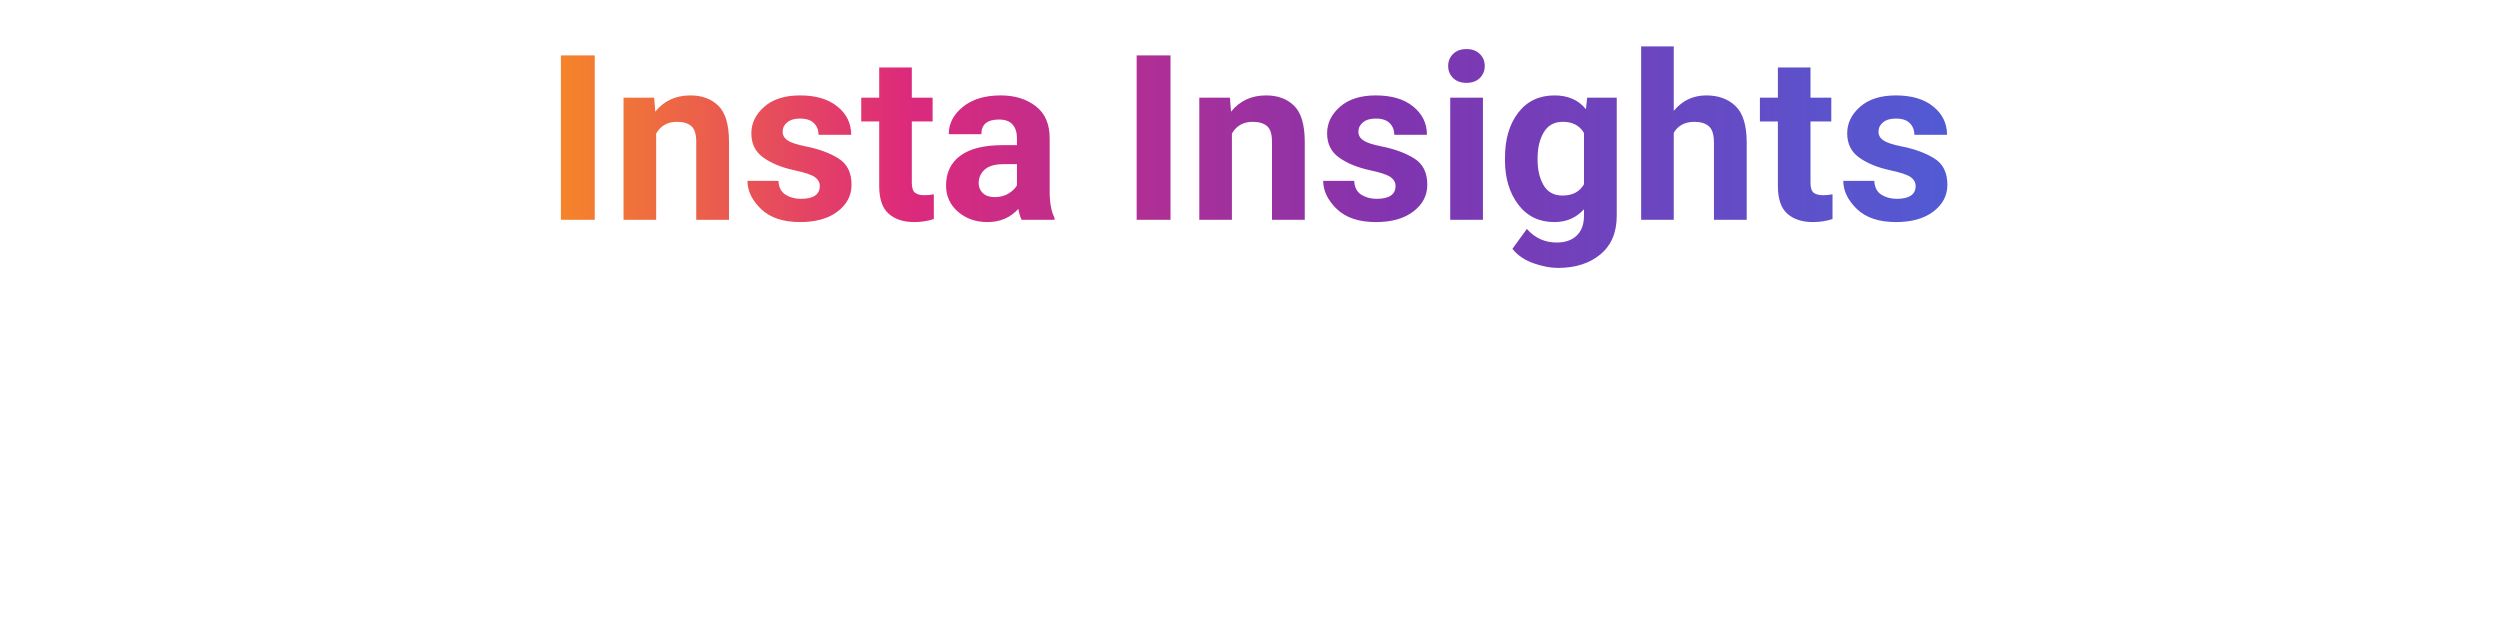
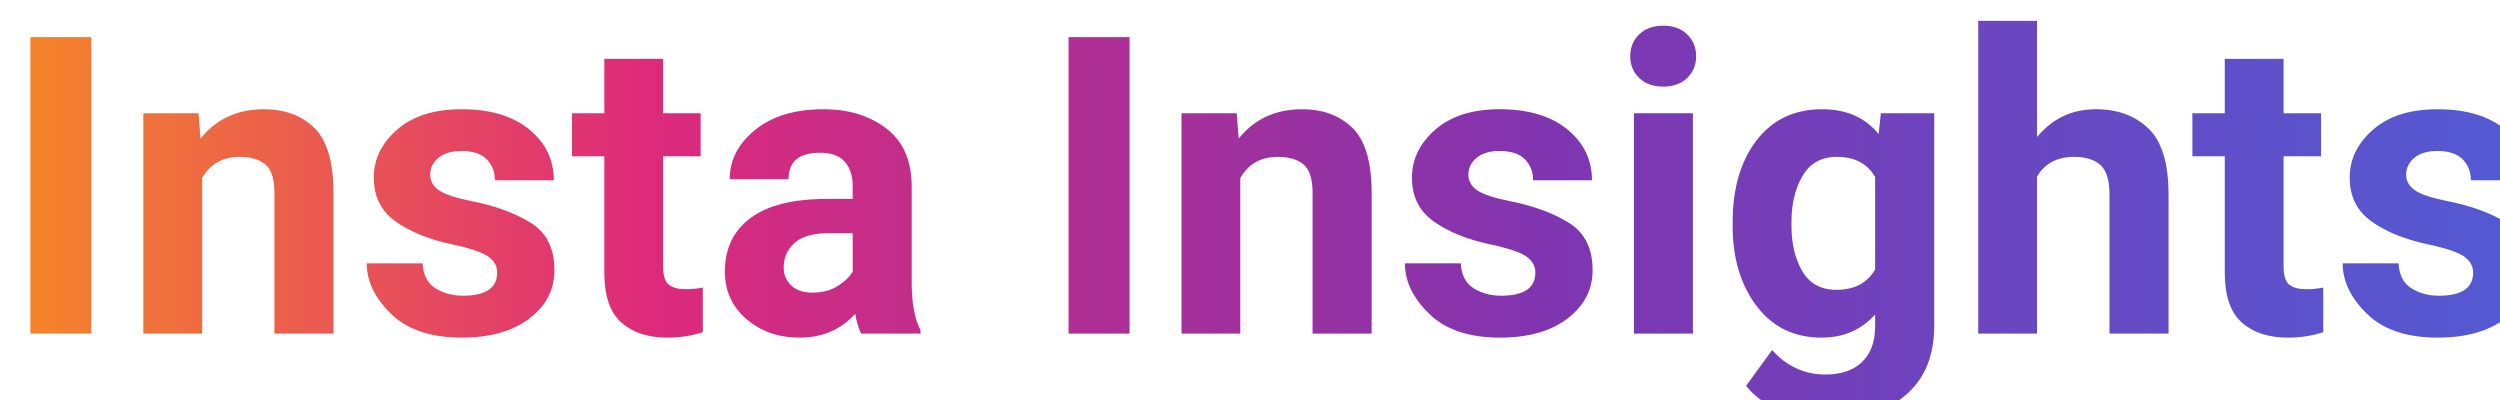
- <svg xmlns="http://www.w3.org/2000/svg" width="1000" height="250" viewBox="0 0 800 200" role="img" aria-label="Insta Insights">
+ <svg xmlns="http://www.w3.org/2000/svg" role="img" aria-label="Insta Insights">
  <defs>
    <linearGradient id="igGrad" x1="0%" y1="0%" x2="100%" y2="0%">
      <stop offset="0%" stop-color="#F58529" />
      <stop offset="25%" stop-color="#DD2A7B" />
      <stop offset="60%" stop-color="#8134AF" />
      <stop offset="100%" stop-color="#515BD4" />
    </linearGradient>
  </defs>
-   <text x="50%" y="25%" dominant-baseline="middle" text-anchor="middle" font-family="Segoe UI, Roboto, 'Helvetica Neue', Arial" font-size="74" font-weight="700" fill="url(#igGrad)">
+   <text x="0" y="0.8em" font-family="Segoe UI, Roboto, 'Helvetica Neue', Arial" font-size="74" font-weight="700" fill="url(#igGrad)">
    Insta Insights
  </text>
</svg>
